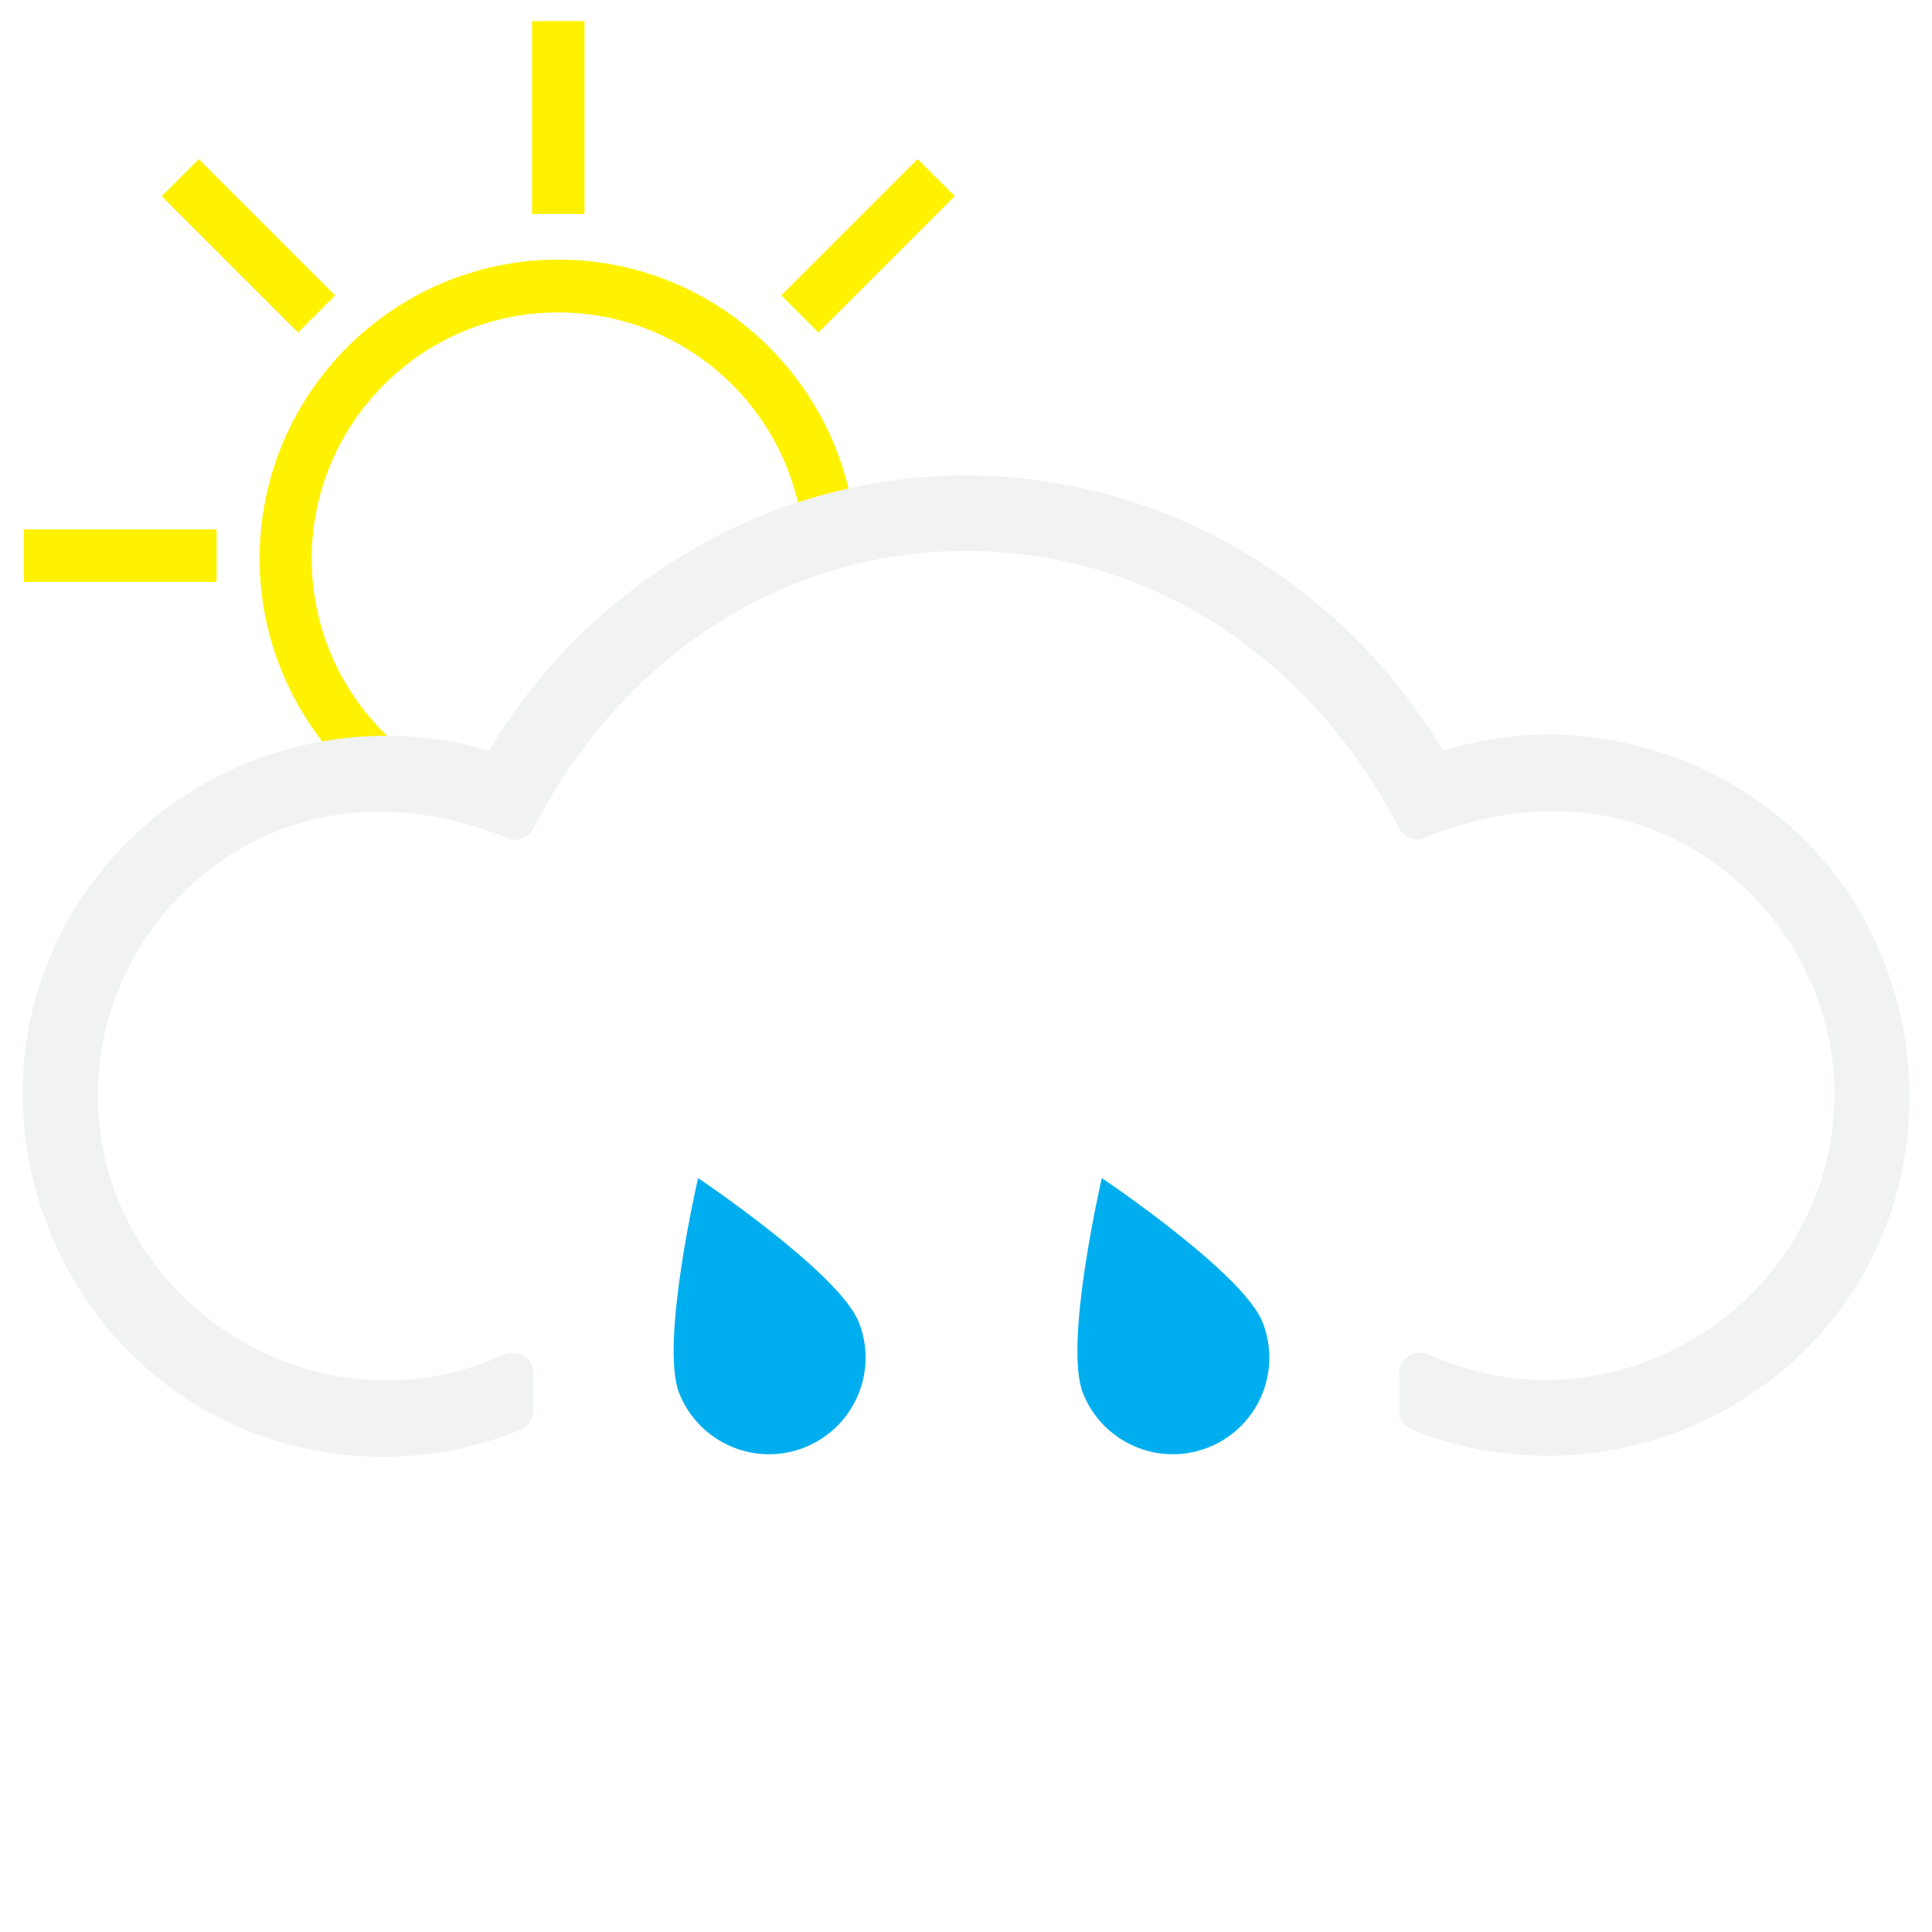
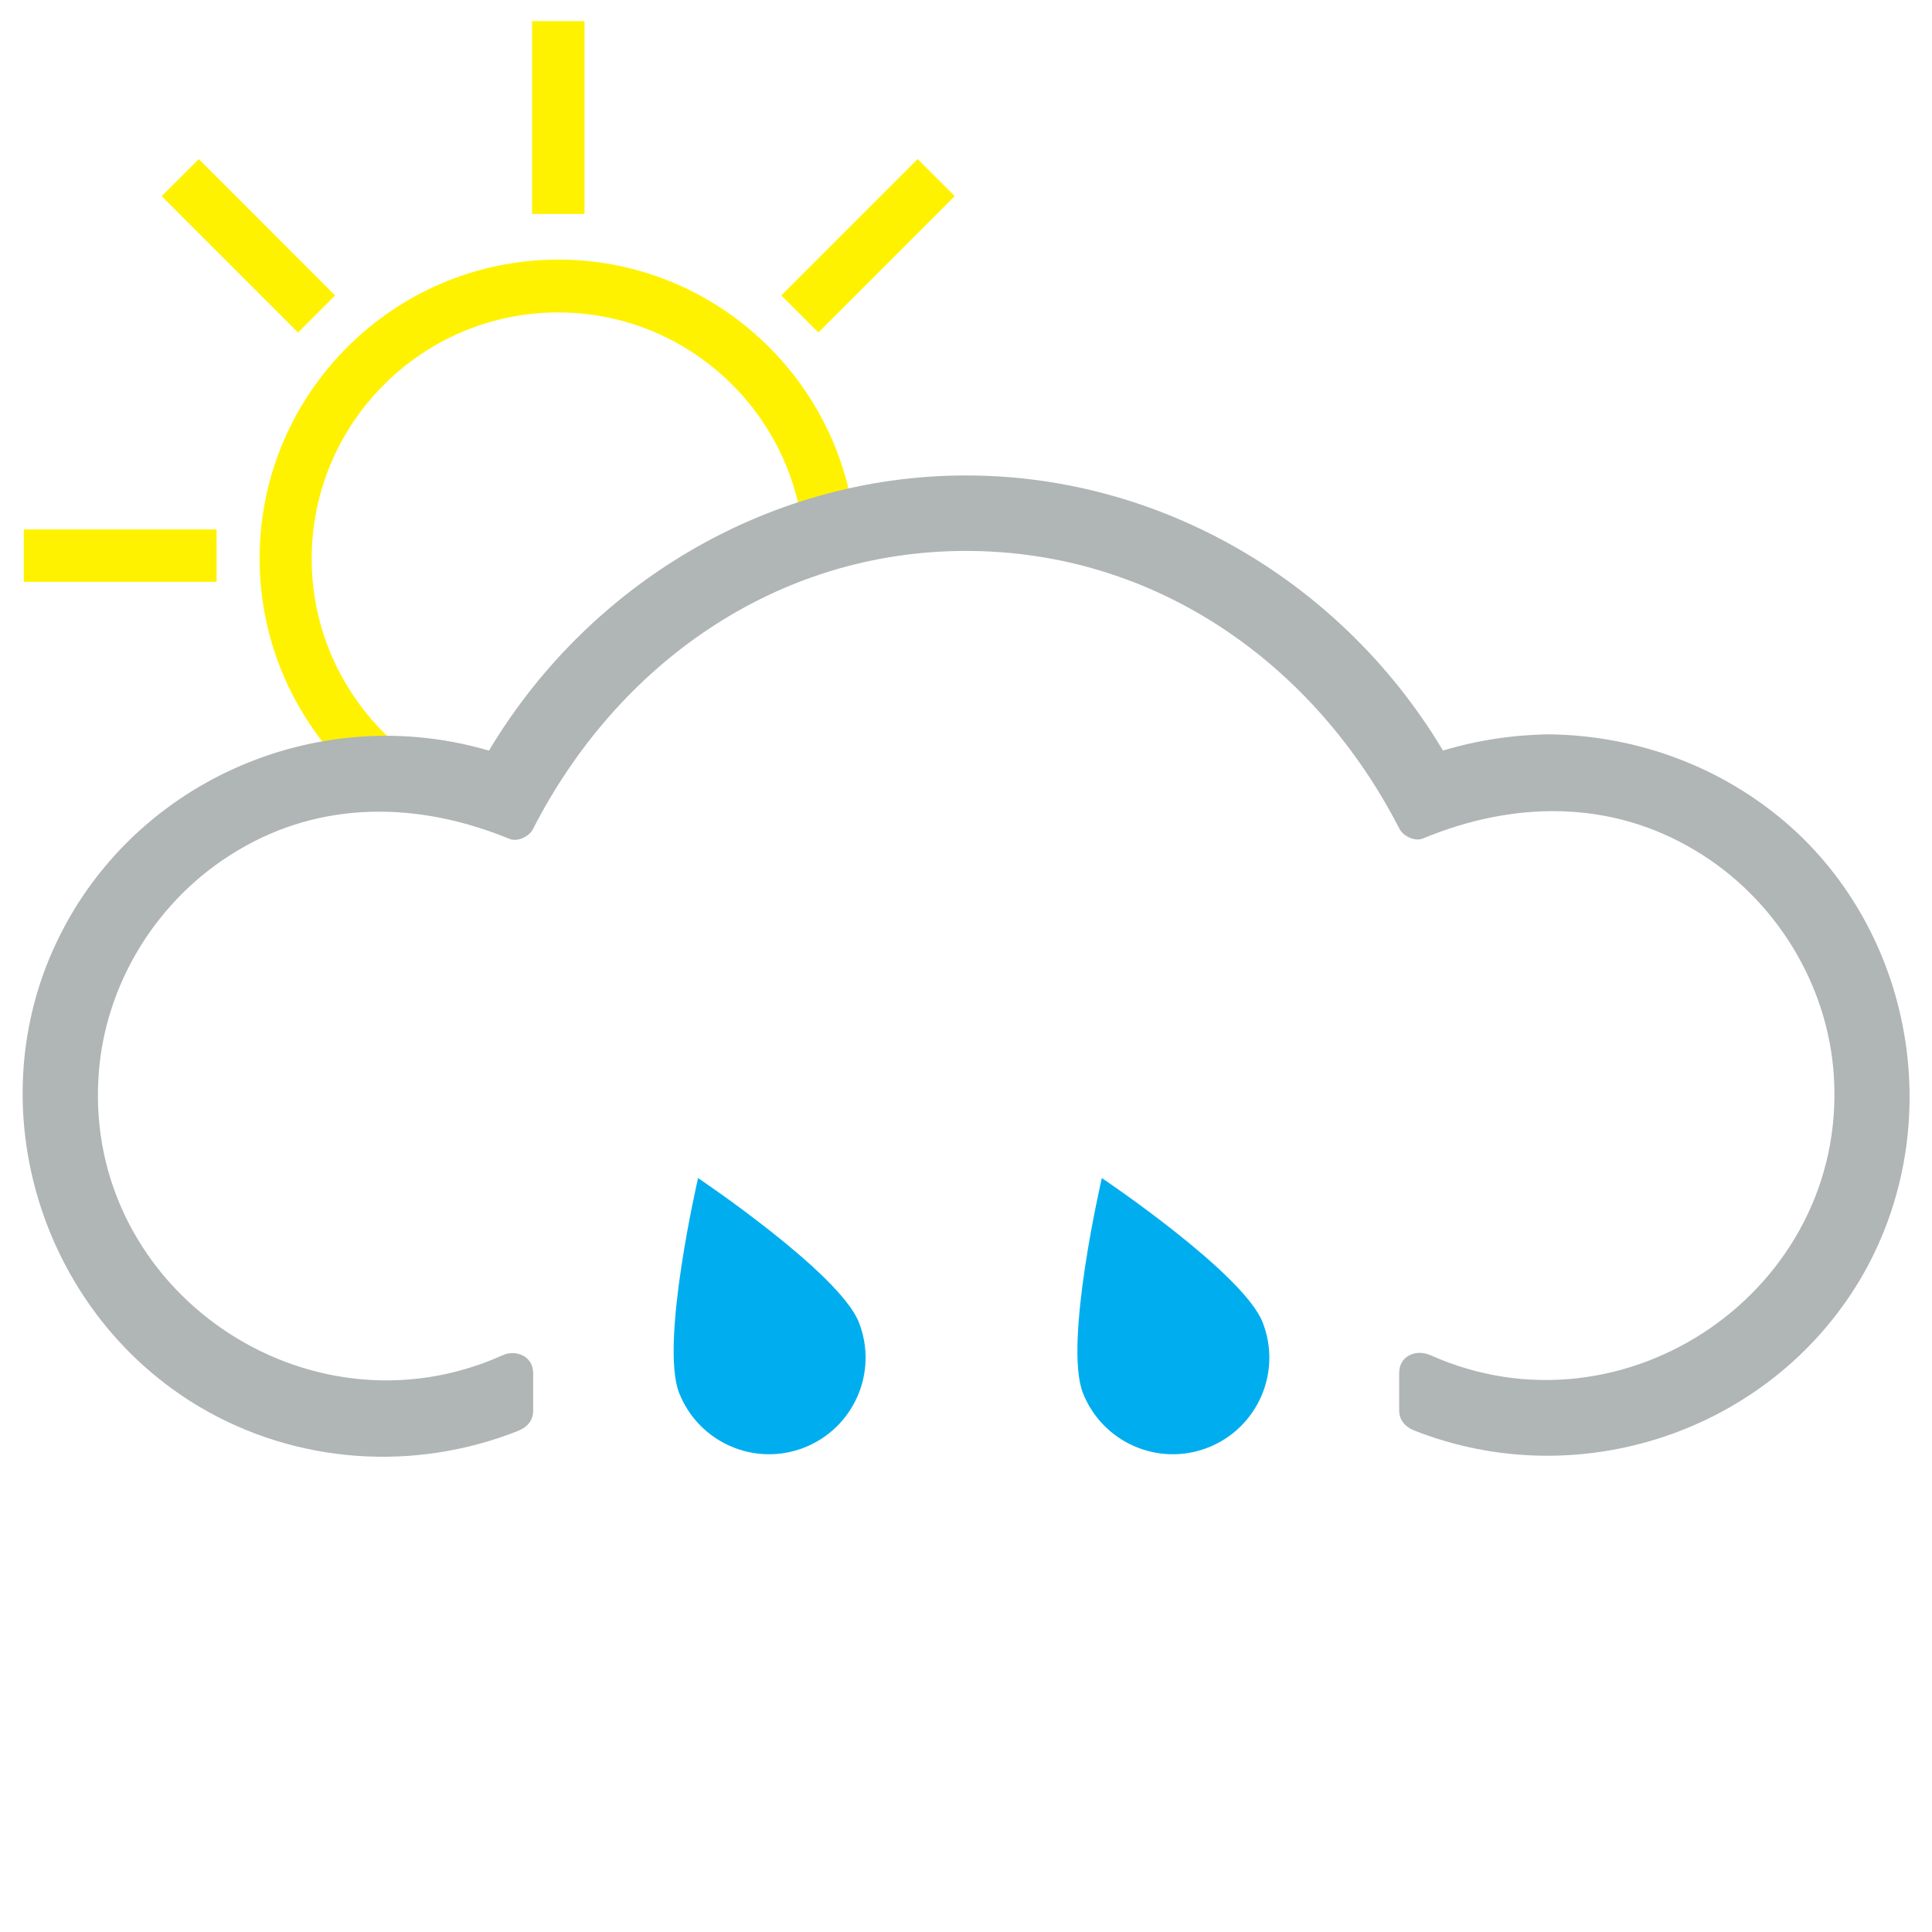
- <svg xmlns="http://www.w3.org/2000/svg" version="1.1" id="Layer_1" x="0px" y="0px" viewBox="0 0 512 512" style="enable-background:new 0 0 512 512;" xml:space="preserve">
-   <style type="text/css">
- 	.st0{fill:#FFF200;}
- 	.st1{fill:#F1F2F2;}
- 	.st2{fill-rule:evenodd;clip-rule:evenodd;fill:#00AEEF;}
- </style>
-   <g id="XMLID_243_">
-     <g id="XMLID_263_">
-       <rect id="XMLID_269_" x="141" y="5.6" class="st0" width="13.9" height="51.1" />
-       <rect id="XMLID_268_" x="223.1" y="39.6" transform="matrix(0.7071 0.7071 -0.7071 0.7071 113.4376 -143.6061)" class="st0" width="13.9" height="51.1" />
-       <rect id="XMLID_267_" x="40.3" y="58.2" transform="matrix(0.7071 0.7071 -0.7071 0.7071 65.3387 -27.4852)" class="st0" width="51.1" height="13.9" />
-       <rect id="XMLID_266_" x="6.3" y="140.3" class="st0" width="51.1" height="13.9" />
-       <g id="XMLID_264_">
-         <path id="XMLID_265_" class="st0" d="M102.9,195.3c-12.5-11.9-20.3-28.7-20.3-47.2c0-36,29.3-65.3,65.3-65.3     c32.8,0,60,24.3,64.6,55.8c4.3-1.8,8.8-3.3,13.3-4.6C219.2,97,186.8,68.8,148,68.8c-43.7,0-79.2,35.5-79.2,79.2     c0,19.5,7.1,37.3,18.7,51.1C92.5,197.5,97.6,196.2,102.9,195.3z" />
-       </g>
-     </g>
-   </g>
-   <g id="XMLID_18_">
-     <g id="XMLID_46_">
-       <g id="XMLID_49_">
-         <path id="XMLID_52_" class="st1" d="M410.4,200.1c-10.4,0-20.7,1.8-30.5,5.4c-25.1-45.7-72.1-74-123.9-74     c-51.7,0-98.8,28.2-123.9,74c-9.9-3.6-20.1-5.4-30.5-5.4c-49.8,0-90.3,40.5-90.3,90.3s40.5,90.3,90.3,90.3     c11.8,0,23.4-2.3,34.2-6.8v-10c-10.7,5-22.3,7.7-34.2,7.7c-44.8,0-81.2-36.4-81.2-81.2s36.4-81.2,81.2-81.2     c10.6,0,21,2.1,30.9,6.2l3.9,1.6l1.9-3.7c23-44.8,68.1-72.7,117.7-72.7c49.6,0,94.7,27.8,117.7,72.7l1.9,3.7l3.9-1.6     c9.9-4.1,20.3-6.2,30.9-6.2c44.8,0,81.2,36.4,81.2,81.2s-36.4,81.2-81.2,81.2c-11.9,0-23.5-2.6-34.2-7.7v10     c10.8,4.5,22.4,6.8,34.2,6.8c49.8,0,90.3-40.5,90.3-90.3S460.2,200.1,410.4,200.1z" />
-         <g id="XMLID_50_">
-           <path id="XMLID_51_" class="st1" d="M410.4,194.6c-11,0.2-21.6,2-32,5.6c2.1,0.8,4.1,1.7,6.2,2.5c-26-46.5-75-76.7-128.6-76.7      c-53.6,0-102.6,30.2-128.6,76.7c2.1-0.8,4.1-1.7,6.2-2.5c-47.7-16.3-100.8,6.8-120.4,53.5C-5,297.2,12.4,348.9,53,372.9      c25.6,15.1,56.8,17.2,84.3,6.3c2.3-0.9,4-2.7,4-5.3c0-3.3,0-6.7,0-10c0-4.5-4.6-6.4-8.2-4.7c-51.6,23.1-110.6-17.3-107-73.8      c1.5-24.6,15.6-47.3,36.7-59.9c22.6-13.6,48.3-13,72.2-3.2c2.1,0.9,5.2-0.6,6.2-2.5C163.6,175.9,205.8,146,256,146      c50.2,0,92.4,29.8,114.9,73.7c1,1.9,4.1,3.4,6.2,2.5c23.9-9.9,49.6-10.4,72.2,3.2c21.1,12.6,35.2,35.4,36.7,59.9      c3.5,56.5-55.5,96.9-107,73.8c-3.7-1.6-8.2,0.2-8.2,4.7c0,3.3,0,6.7,0,10c0,2.6,1.7,4.4,4,5.3c43.6,17.2,94.2,0.3,118.2-40.1      c22.4-37.9,15.4-87.8-16.5-118.1C458.5,204,435,194.9,410.4,194.6c-7-0.1-7.1,10.9,0,10.9c51.3,0.7,92.3,47.1,83.8,98.5      c-8.9,54.1-66.3,84.3-116.5,64.6c1.3,1.8,2.7,3.5,4,5.3c0-3.3,0-6.7,0-10c-2.7,1.6-5.5,3.2-8.2,4.7c44.4,19.9,97.4,1,116.7-44.5      c17.6-41.3-0.5-90.9-40.6-111.1c-24.1-12.2-50.8-11.6-75.5-1.4c2.1,0.8,4.1,1.7,6.2,2.5c-24.2-47.2-70.4-79.1-124.3-79.1      c-53.9,0-100.1,31.9-124.3,79.1c2.1-0.8,4.1-1.7,6.2-2.5C95,194,44.7,209.3,23.8,252.3c-19.7,40.5-4.5,90.6,34.4,113.2      c24.8,14.4,54.4,14.8,80.3,3.2c-2.7-1.6-5.5-3.2-8.2-4.7c0,3.3,0,6.7,0,10c1.3-1.8,2.7-3.5,4-5.3c-54.8,21.6-116.7-17-117.6-77      c-0.8-59.3,58.7-99.9,113.9-81c2.2,0.8,5.1-0.5,6.2-2.5c24.2-43.2,69.3-71.3,119.2-71.3c49.9,0,94.9,28,119.1,71.3      c1.1,2,3.9,3.3,6.2,2.5c9.5-3.2,19-5,29.1-5.2C417.5,205.4,417.5,194.5,410.4,194.6z" />
-         </g>
-       </g>
-     </g>
-   </g>
-   <path id="XMLID_114_" class="st2" d="M287,369.2c5.2,13.1,20,19.6,33.2,14.4c13.1-5.2,19.6-20,14.4-33.2  c-5.2-13.1-42.6-38.2-42.6-38.2S281.8,356.1,287,369.2z" />
-   <path id="XMLID_1_" class="st2" d="M180,369.2c5.2,13.1,20,19.6,33.2,14.4c13.1-5.2,19.6-20,14.4-33.2  c-5.2-13.1-42.6-38.2-42.6-38.2S174.8,356.1,180,369.2z" />
+ <svg xmlns="http://www.w3.org/2000/svg" width="512" height="512" viewBox="0 0 512 512" fill="none">
+   <path d="M154.9 5.6H141V56.7H154.9V5.6Z" fill="#FFF200" />
+   <path d="M253.019 51.978L243.19 42.149L207.058 78.282L216.886 88.111L253.019 51.978Z" fill="#FFF200" />
+   <path d="M88.814 78.297L52.682 42.164L42.853 51.993L78.986 88.126L88.814 78.297Z" fill="#FFF200" />
+   <path d="M57.4 140.3H6.3V154.2H57.4V140.3Z" fill="#FFF200" />
+   <path d="M102.9 195.3C90.4 183.4 82.6 166.6 82.6 148.1C82.6 112.1 111.9 82.8 147.9 82.8C180.7 82.8 207.9 107.1 212.5 138.6C216.8 136.8 221.3 135.3 225.8 134C219.2 97 186.8 68.8 148 68.8C104.3 68.8 68.8 104.3 68.8 148C68.8 167.5 75.9 185.3 87.5 199.1C92.5 197.5 97.6 196.2 102.9 195.3Z" fill="#FFF200" />
+   <path d="M410.4 200.1C400 200.1 389.7 201.9 379.9 205.5C354.8 159.8 307.8 131.5 256 131.5C204.3 131.5 157.2 159.7 132.1 205.5C122.2 201.9 112 200.1 101.6 200.1C51.8 200.1 11.3 240.6 11.3 290.4C11.3 340.2 51.8 380.7 101.6 380.7C113.4 380.7 125 378.4 135.8 373.9V363.9C125.1 368.9 113.5 371.6 101.6 371.6C56.8 371.6 20.4 335.2 20.4 290.4C20.4 245.6 56.8 209.2 101.6 209.2C112.2 209.2 122.6 211.3 132.5 215.4L136.4 217L138.3 213.3C161.3 168.5 206.4 140.6 256 140.6C305.6 140.6 350.7 168.4 373.7 213.3L375.6 217L379.5 215.4C389.4 211.3 399.8 209.2 410.4 209.2C455.2 209.2 491.6 245.6 491.6 290.4C491.6 335.2 455.2 371.6 410.4 371.6C398.5 371.6 386.9 369 376.2 363.9V373.9C387 378.4 398.6 380.7 410.4 380.7C460.2 380.7 500.7 340.2 500.7 290.4C500.7 240.6 460.2 200.1 410.4 200.1Z" fill="#B0B5B5" />
+   <path d="M410.4 194.6C399.4 194.8 388.8 196.6 378.4 200.2C380.5 201 382.5 201.9 384.6 202.7C358.6 156.2 309.6 126 256 126C202.4 126 153.4 156.2 127.4 202.7C129.5 201.9 131.5 201 133.6 200.2C85.9 183.9 32.8 207 13.2 253.7C-5 297.2 12.4 348.9 53 372.9C78.6 388 109.8 390.1 137.3 379.2C139.6 378.3 141.3 376.5 141.3 373.9C141.3 370.6 141.3 367.2 141.3 363.9C141.3 359.4 136.7 357.5 133.1 359.2C81.5 382.3 22.5 341.9 26.1 285.4C27.6 260.8 41.7 238.1 62.8 225.5C85.4 211.9 111.1 212.5 135 222.3C137.1 223.2 140.2 221.7 141.2 219.8C163.6 175.9 205.8 146 256 146C306.2 146 348.4 175.8 370.9 219.7C371.9 221.6 375 223.1 377.1 222.2C401 212.3 426.7 211.8 449.3 225.4C470.4 238 484.5 260.8 486 285.3C489.5 341.8 430.5 382.2 379 359.1C375.3 357.5 370.8 359.3 370.8 363.8C370.8 367.1 370.8 370.5 370.8 373.8C370.8 376.4 372.5 378.2 374.8 379.1C418.4 396.3 469 379.4 493 339C515.4 301.1 508.4 251.2 476.5 220.9C458.5 204 435 194.9 410.4 194.6C403.4 194.5 403.3 205.5 410.4 205.5C461.7 206.2 502.7 252.6 494.2 304C485.3 358.1 427.9 388.3 377.7 368.6C379 370.4 380.4 372.1 381.7 373.9C381.7 370.6 381.7 367.2 381.7 363.9C379 365.5 376.2 367.1 373.5 368.6C417.9 388.5 470.9 369.6 490.2 324.1C507.8 282.8 489.7 233.2 449.6 213C425.5 200.8 398.8 201.4 374.1 211.6C376.2 212.4 378.2 213.3 380.3 214.1C356.1 166.9 309.9 135 256 135C202.1 135 155.9 166.9 131.7 214.1C133.8 213.3 135.8 212.4 137.9 211.6C95 194 44.7 209.3 23.8 252.3C4.1 292.8 19.3 342.9 58.2 365.5C83 379.9 112.6 380.3 138.5 368.7C135.8 367.1 133 365.5 130.3 364C130.3 367.3 130.3 370.7 130.3 374C131.6 372.2 133 370.5 134.3 368.7C79.5 390.3 17.6 351.7 16.7 291.7C15.9 232.4 75.4 191.8 130.6 210.7C132.8 211.5 135.7 210.2 136.8 208.2C161 165 206.1 136.9 256 136.9C305.9 136.9 350.9 164.9 375.1 208.2C376.2 210.2 379 211.5 381.3 210.7C390.8 207.5 400.3 205.7 410.4 205.5C417.5 205.4 417.5 194.5 410.4 194.6Z" fill="#B0B5B5" />
+   <path fill-rule="evenodd" clip-rule="evenodd" d="M287 369.2C292.2 382.3 307 388.8 320.2 383.6C333.3 378.4 339.8 363.6 334.6 350.4C329.4 337.3 292 312.2 292 312.2C292 312.2 281.8 356.1 287 369.2Z" fill="#00AEEF" />
+   <path fill-rule="evenodd" clip-rule="evenodd" d="M180 369.2C185.2 382.3 200 388.8 213.2 383.6C226.3 378.4 232.8 363.6 227.6 350.4C222.4 337.3 185 312.2 185 312.2C185 312.2 174.8 356.1 180 369.2Z" fill="#00AEEF" />
</svg>
